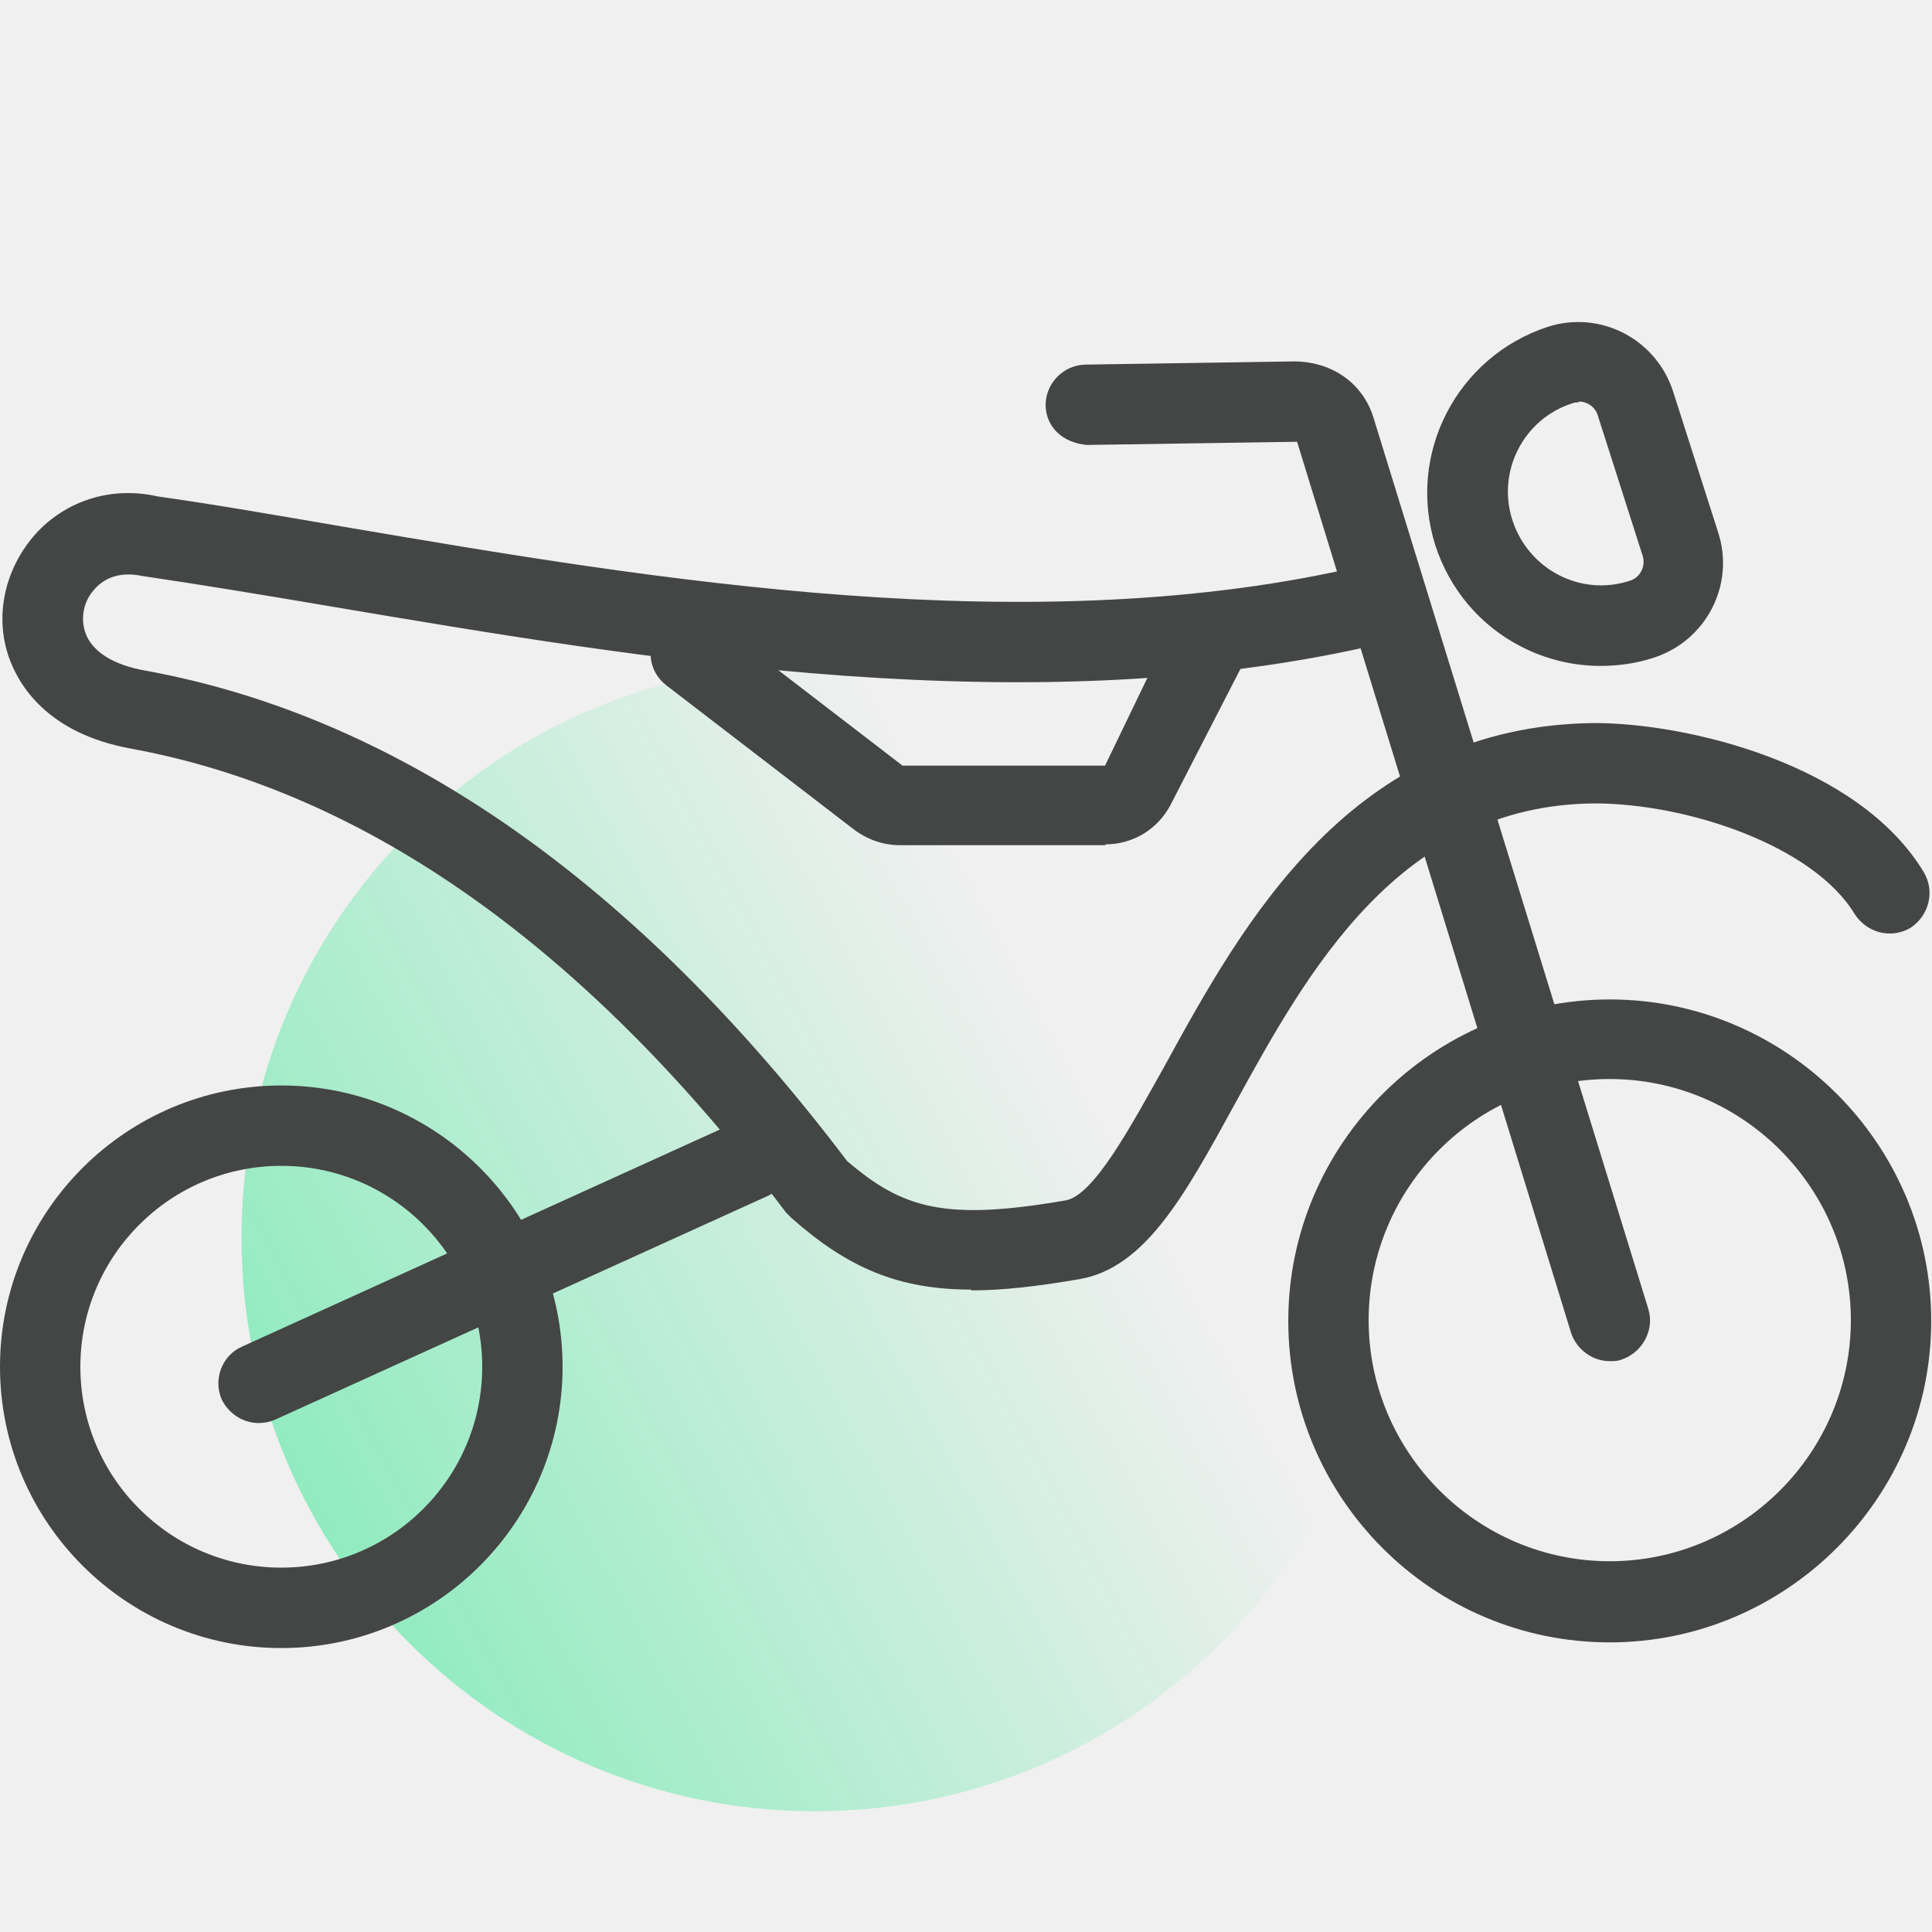
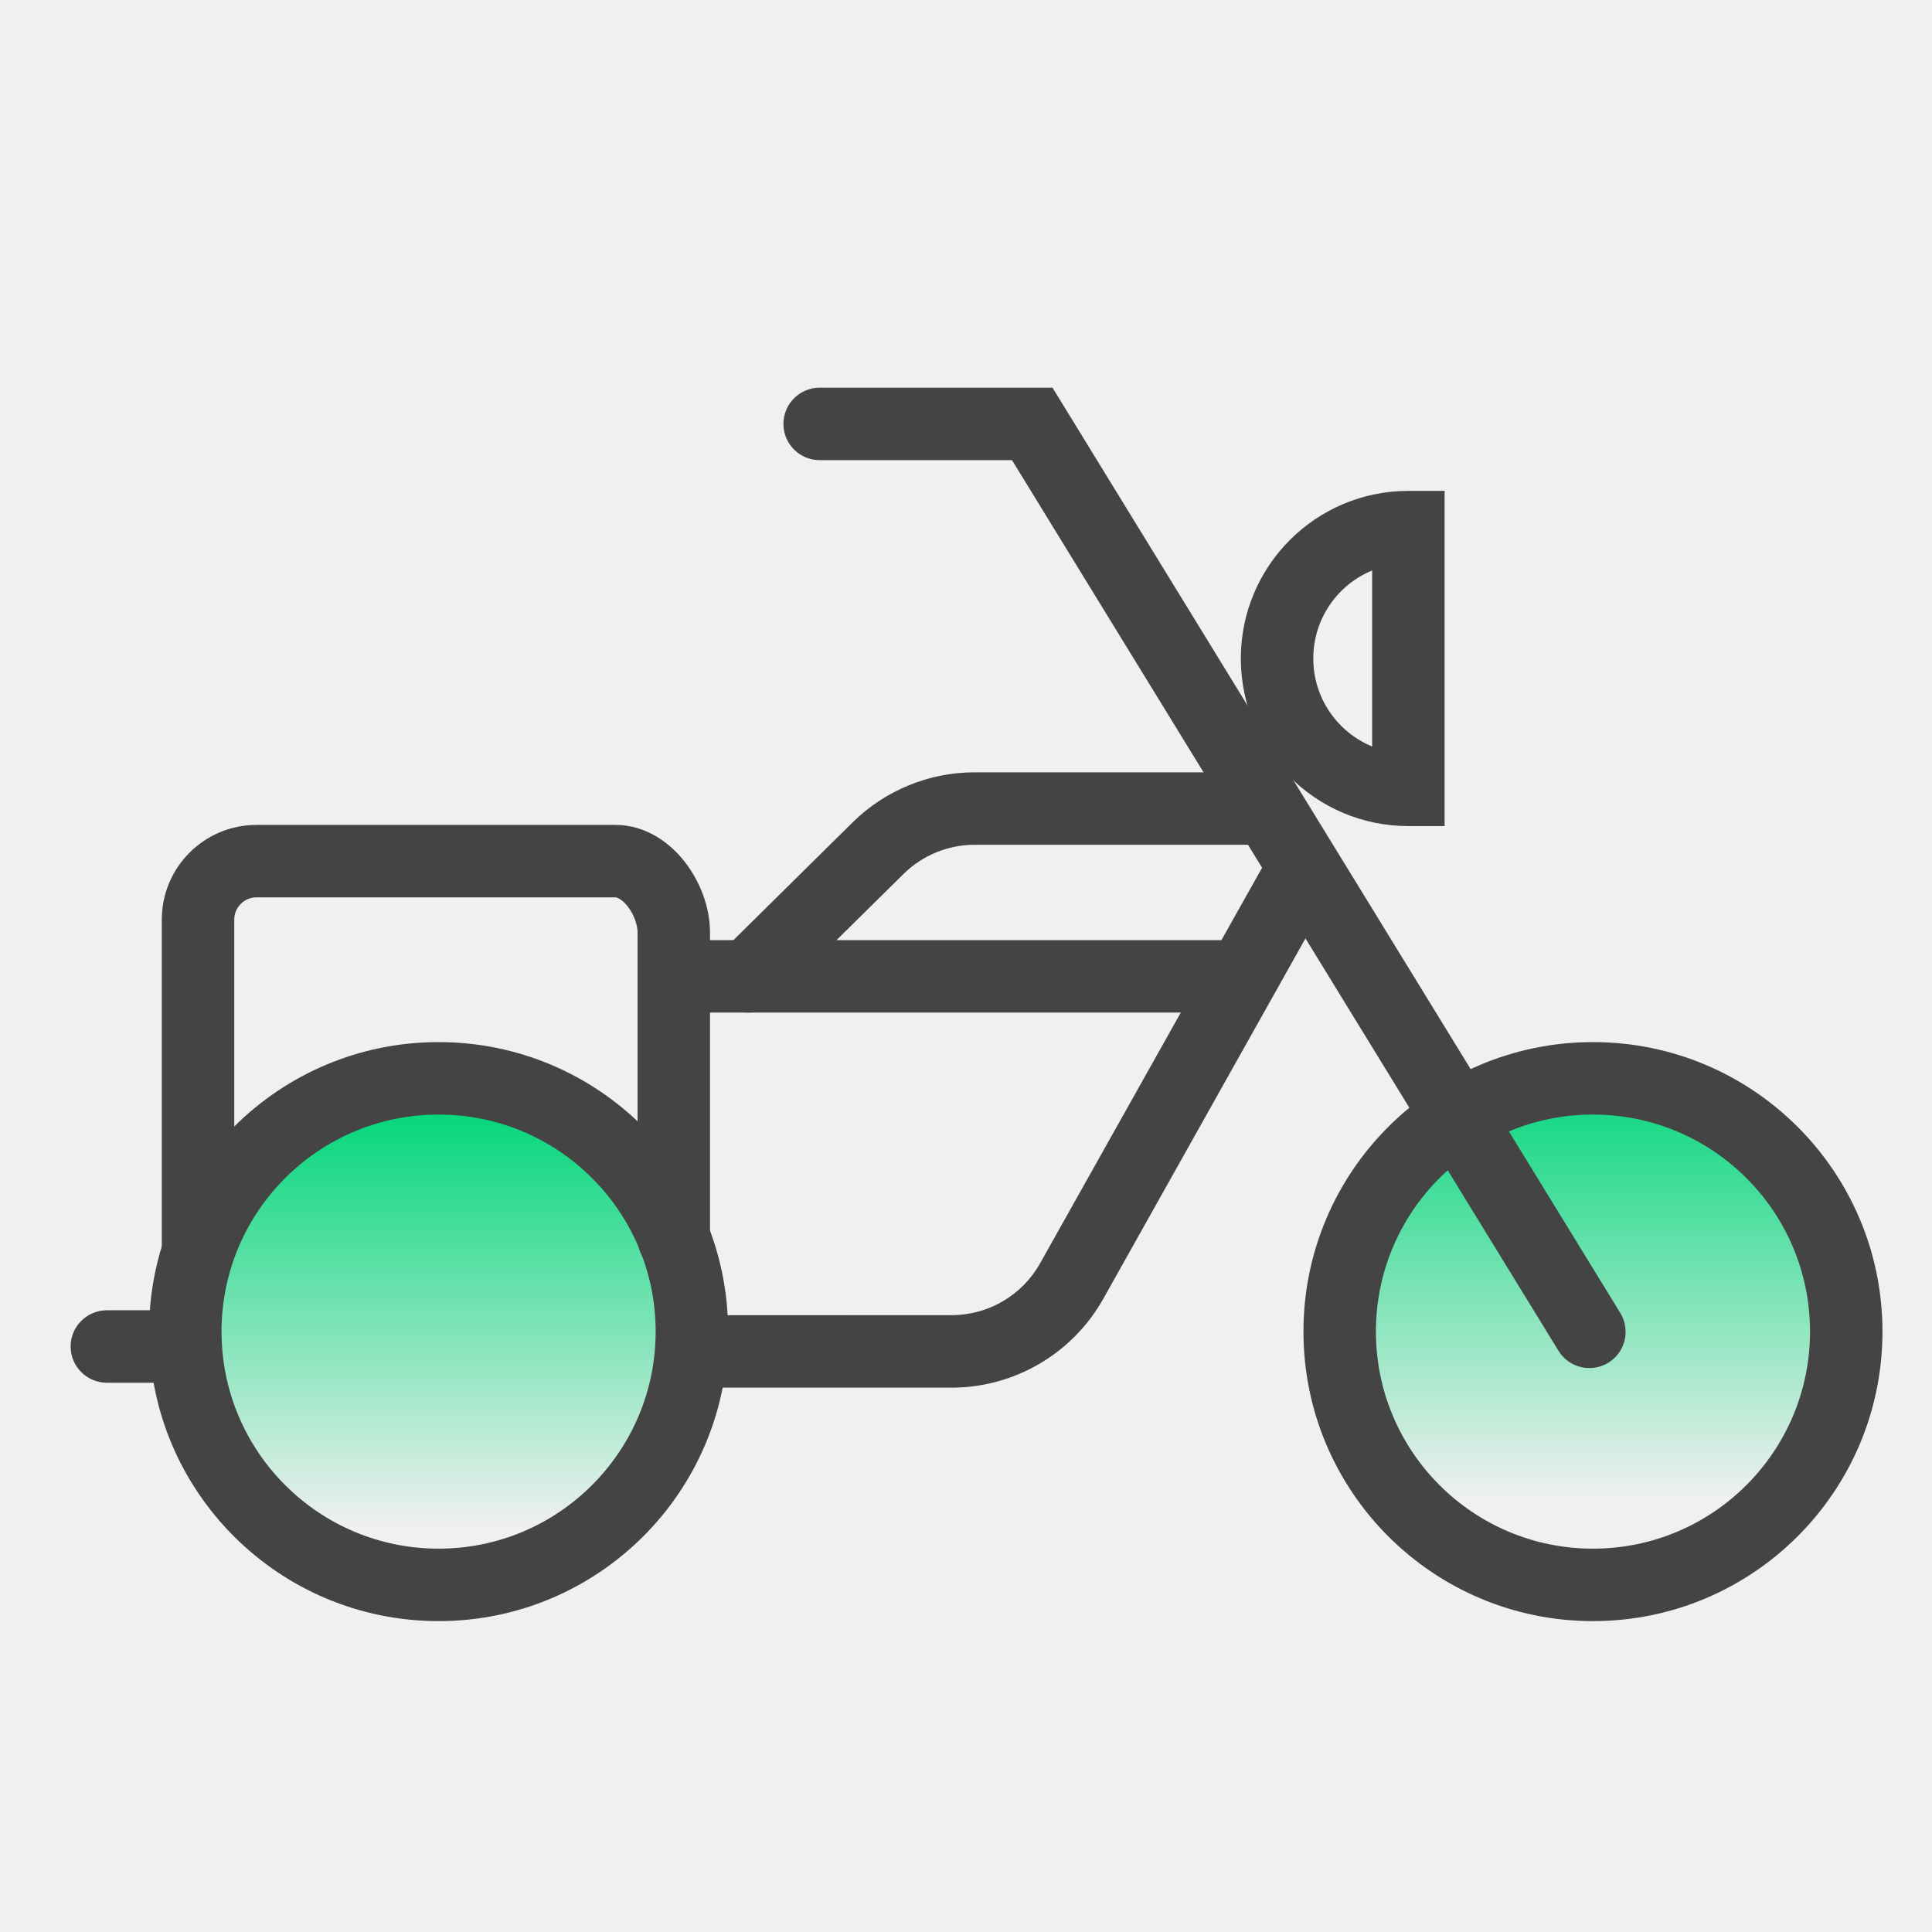
- <svg xmlns="http://www.w3.org/2000/svg" width="32" height="32" viewBox="0 0 32 32" fill="none">
-   <circle cx="13.5" cy="20.5" r="9.5" fill="url(#paint0_linear_208_1362)" />
-   <mask id="mask0_208_1362" style="mask-type:alpha" maskUnits="userSpaceOnUse" x="0" y="0" width="32" height="32">
-     <rect width="32" height="32" fill="#D9D9D9" />
+ <svg xmlns="http://www.w3.org/2000/svg" width="36" height="36" viewBox="0 0 36 36" fill="none">
+   <path d="M34.425 24.763C34.425 27.444 32.252 29.616 29.571 29.616C26.891 29.616 24.718 27.444 24.718 24.763C24.718 22.082 26.891 19.909 29.571 19.909C32.252 19.909 34.425 22.082 34.425 24.763Z" fill="url(#paint0_linear_1096_9157)" />
+   <path d="M13.13 25.354C13.13 27.978 11.004 30.104 8.38 30.104C5.757 30.104 3.63 27.978 3.63 25.354C3.63 22.731 5.757 20.604 8.38 20.604C11.004 20.604 13.13 22.731 13.13 25.354Z" fill="url(#paint1_linear_1096_9157)" />
+   <mask id="mask0_1096_9157" style="mask-type:luminance" maskUnits="userSpaceOnUse" x="0" y="7" width="36" height="24">
+     <path d="M35.1 7.2H0.9V30.231H35.1V7.2Z" fill="white" />
  </mask>
-   <g mask="url(#mask0_208_1362)">
- </g>
-   <g clip-path="url(#clip0_208_1362)">
-     <path d="M26.662 27.203C23.721 27.203 21.338 24.807 21.338 21.879C21.338 18.95 23.734 16.554 26.662 16.554C29.591 16.554 31.987 18.95 31.987 21.879C31.987 24.807 29.591 27.203 26.662 27.203ZM26.662 17.872C24.453 17.872 22.669 19.669 22.669 21.866C22.669 24.062 24.466 25.859 26.662 25.859C28.859 25.859 30.656 24.062 30.656 21.866C30.656 19.669 28.859 17.872 26.662 17.872Z" fill="#444545" />
-     <path d="M4.659 27.297C2.09 27.297 0 25.207 0 22.638C0 20.069 2.09 17.979 4.659 17.979C7.228 17.979 9.318 20.069 9.318 22.638C9.318 25.207 7.228 27.297 4.659 27.297ZM4.659 19.31C2.822 19.31 1.331 20.801 1.331 22.638C1.331 24.475 2.822 25.965 4.659 25.965C6.496 25.965 7.987 24.475 7.987 22.638C7.987 20.801 6.496 19.31 4.659 19.31Z" fill="#444545" />
-     <path d="M26.662 22.545C26.383 22.545 26.116 22.358 26.023 22.079L21.484 7.317L17.997 7.37C17.597 7.33 17.331 7.077 17.318 6.718C17.318 6.345 17.611 6.052 17.97 6.039L21.458 5.986C22.083 5.999 22.576 6.358 22.749 6.917L27.301 21.679C27.408 22.026 27.208 22.398 26.862 22.518C26.795 22.545 26.729 22.545 26.662 22.545Z" fill="#444545" />
-     <path d="M4.286 23.57C4.033 23.57 3.794 23.423 3.674 23.183C3.527 22.851 3.674 22.451 4.007 22.305L12.153 18.604C12.486 18.445 12.885 18.604 13.032 18.937C13.178 19.27 13.032 19.669 12.699 19.816L4.552 23.516C4.459 23.556 4.366 23.57 4.273 23.57H4.286Z" fill="#444545" />
-     <path d="M16.093 21.36C14.882 21.36 14.043 21 13.111 20.175L13.018 20.082C9.717 15.703 6.07 13.12 2.183 12.402C0.772 12.149 0.306 11.337 0.146 10.884C-0.093 10.192 0.08 9.42 0.586 8.847C1.092 8.288 1.85 8.049 2.609 8.222C3.554 8.355 4.619 8.541 5.71 8.728C10.795 9.593 17.131 10.671 22.642 9.353C23.002 9.26 23.361 9.486 23.441 9.846C23.521 10.205 23.308 10.565 22.948 10.644C17.171 12.029 10.689 10.924 5.484 10.045C4.393 9.859 3.341 9.686 2.356 9.54C1.917 9.446 1.677 9.633 1.571 9.753C1.384 9.952 1.331 10.232 1.411 10.471C1.517 10.791 1.877 11.017 2.423 11.11C6.629 11.882 10.542 14.624 14.03 19.23C14.948 20.015 15.641 20.229 17.651 19.882C18.116 19.802 18.729 18.658 19.288 17.659C20.592 15.277 22.389 12.015 26.409 11.976C27.953 11.976 30.789 12.654 31.867 14.451C32.053 14.771 31.947 15.17 31.641 15.37C31.321 15.556 30.922 15.45 30.722 15.144C30.043 14.012 27.953 13.307 26.409 13.307C23.175 13.333 21.657 16.089 20.446 18.298C19.621 19.802 18.968 21 17.877 21.187C17.185 21.307 16.599 21.373 16.08 21.373L16.093 21.36Z" fill="#444545" />
-     <path d="M18.316 13.999H14.909C14.629 13.999 14.363 13.906 14.136 13.733L11.035 11.35C10.742 11.124 10.689 10.711 10.915 10.418C11.141 10.125 11.554 10.072 11.847 10.298L14.948 12.681H18.303L19.434 10.338C19.607 10.019 20.007 9.886 20.326 10.046C20.659 10.219 20.779 10.618 20.619 10.937L19.394 13.32C19.181 13.733 18.769 13.986 18.303 13.986L18.316 13.999Z" fill="#444545" />
-     <path d="M26.516 11.03C26.063 11.03 25.611 10.924 25.198 10.711C24.519 10.365 24.013 9.766 23.774 9.034C23.294 7.516 24.133 5.906 25.637 5.413C26.503 5.134 27.434 5.613 27.714 6.491L28.459 8.821C28.739 9.686 28.26 10.618 27.381 10.897C27.088 10.991 26.795 11.03 26.503 11.03H26.516ZM26.143 6.664C26.143 6.664 26.076 6.664 26.05 6.678C25.238 6.931 24.785 7.809 25.052 8.621C25.318 9.433 26.183 9.886 26.995 9.619C27.168 9.566 27.261 9.38 27.208 9.207L26.463 6.877C26.423 6.744 26.29 6.651 26.156 6.651L26.143 6.664Z" fill="#444545" />
+   <g mask="url(#mask0_1096_9157)">
+     <path fill-rule="evenodd" clip-rule="evenodd" d="M8.173 20.768C5.939 20.768 4.128 22.579 4.128 24.812C4.128 27.046 5.939 28.857 8.173 28.857C10.406 28.857 12.217 27.046 12.217 24.812C12.217 22.579 10.406 20.768 8.173 20.768ZM2.778 24.812C2.778 21.833 5.193 19.418 8.173 19.418C11.152 19.418 13.567 21.833 13.567 24.812C13.567 27.792 11.152 30.207 8.173 30.207C5.193 30.207 2.778 27.792 2.778 24.812Z" fill="#444444" />
+     <path fill-rule="evenodd" clip-rule="evenodd" d="M29.682 20.768C27.448 20.768 25.638 22.579 25.638 24.812C25.638 27.046 27.448 28.857 29.682 28.857C31.916 28.857 33.727 27.046 33.727 24.812C33.727 22.579 31.916 20.768 29.682 20.768ZM24.288 24.812C24.288 21.833 26.703 19.418 29.682 19.418C32.662 19.418 35.077 21.833 35.077 24.812C35.077 27.792 32.662 30.207 29.682 30.207C26.703 30.207 24.288 27.792 24.288 24.812Z" fill="#444444" />
+     <path fill-rule="evenodd" clip-rule="evenodd" d="M14.598 7.899C14.598 7.526 14.9 7.224 15.273 7.224H19.612L30.191 24.464C30.386 24.782 30.287 25.197 29.969 25.392C29.651 25.587 29.235 25.488 29.04 25.17L18.857 8.574H15.273C14.9 8.574 14.598 8.272 14.598 7.899Z" fill="#444444" />
+     <path fill-rule="evenodd" clip-rule="evenodd" d="M24.57 15.671C24.895 15.854 25.01 16.265 24.828 16.59L20.558 24.201C19.984 25.223 18.904 25.856 17.732 25.857L12.891 25.857C12.519 25.857 12.216 25.555 12.216 25.182C12.216 24.809 12.518 24.507 12.891 24.507L17.732 24.506C18.415 24.506 19.046 24.137 19.38 23.541L23.651 15.93C23.833 15.605 24.244 15.489 24.57 15.671Z" fill="#444444" />
+     <path fill-rule="evenodd" clip-rule="evenodd" d="M25.568 10.63C24.924 10.895 24.471 11.53 24.471 12.27C24.471 13.01 24.924 13.644 25.568 13.91V10.63ZM23.121 12.27C23.121 10.546 24.518 9.147 26.243 9.147H26.918V15.393H26.243C24.519 15.393 23.121 13.995 23.121 12.27Z" fill="#444444" />
+     <path fill-rule="evenodd" clip-rule="evenodd" d="M11.88 18.193C11.88 17.82 12.182 17.518 12.555 17.518H22.951C23.324 17.518 23.626 17.82 23.626 18.193C23.626 18.566 23.324 18.868 22.951 18.868H12.555C12.182 18.868 11.88 18.566 11.88 18.193Z" fill="#444444" />
+     <path fill-rule="evenodd" clip-rule="evenodd" d="M15.885 15.326C16.492 14.727 17.31 14.391 18.163 14.391H23.461C23.834 14.391 24.136 14.694 24.136 15.066C24.136 15.439 23.834 15.741 23.461 15.741H18.163C17.665 15.741 17.188 15.937 16.834 16.287L14.417 18.673C14.152 18.935 13.725 18.933 13.463 18.667C13.201 18.402 13.204 17.975 13.469 17.713L15.885 15.326Z" fill="#444444" />
+     <path fill-rule="evenodd" clip-rule="evenodd" d="M3.85 25.09C3.85 25.463 3.548 25.765 3.175 25.765L1.991 25.765C1.618 25.765 1.316 25.463 1.316 25.09C1.316 24.717 1.618 24.415 1.991 24.415L3.175 24.415C3.548 24.415 3.85 24.717 3.85 25.09Z" fill="#444444" />
+     <path fill-rule="evenodd" clip-rule="evenodd" d="M3.015 17.136C3.015 16.161 3.805 15.371 4.78 15.371H11.466C12.049 15.371 12.499 15.718 12.772 16.075C13.048 16.435 13.23 16.909 13.23 17.376V23.076C13.23 23.449 12.928 23.751 12.555 23.751C12.183 23.751 11.88 23.449 11.88 23.076V17.376C11.88 17.241 11.819 17.05 11.701 16.896C11.579 16.738 11.484 16.721 11.466 16.721H4.78C4.551 16.721 4.365 16.906 4.365 17.136V23.215C4.365 23.588 4.063 23.89 3.69 23.89C3.317 23.89 3.015 23.588 3.015 23.215V17.136Z" fill="#444444" />
  </g>
  <defs>
-     <linearGradient id="paint0_linear_208_1362" x1="4" y1="25.5" x2="18" y2="18" gradientUnits="userSpaceOnUse">
-       <stop stop-color="#89EBBB" />
-       <stop offset="1" stop-color="#89EBBB" stop-opacity="0" />
+     <linearGradient id="paint0_linear_1096_9157" x1="29.571" y1="19.909" x2="29.571" y2="29.616" gradientUnits="userSpaceOnUse">
+       <stop stop-color="#00D679" />
+       <stop offset="0.828" stop-color="#00D679" stop-opacity="0" />
    </linearGradient>
-     <clipPath id="clip0_208_1362">
-       <rect width="32" height="21.963" fill="white" transform="translate(0 5.33325)" />
-     </clipPath>
+     <linearGradient id="paint1_linear_1096_9157" x1="8.38" y1="20.604" x2="8.38" y2="30.104" gradientUnits="userSpaceOnUse">
+       <stop stop-color="#00D679" />
+       <stop offset="0.828" stop-color="#00D679" stop-opacity="0" />
+     </linearGradient>
  </defs>
</svg>
